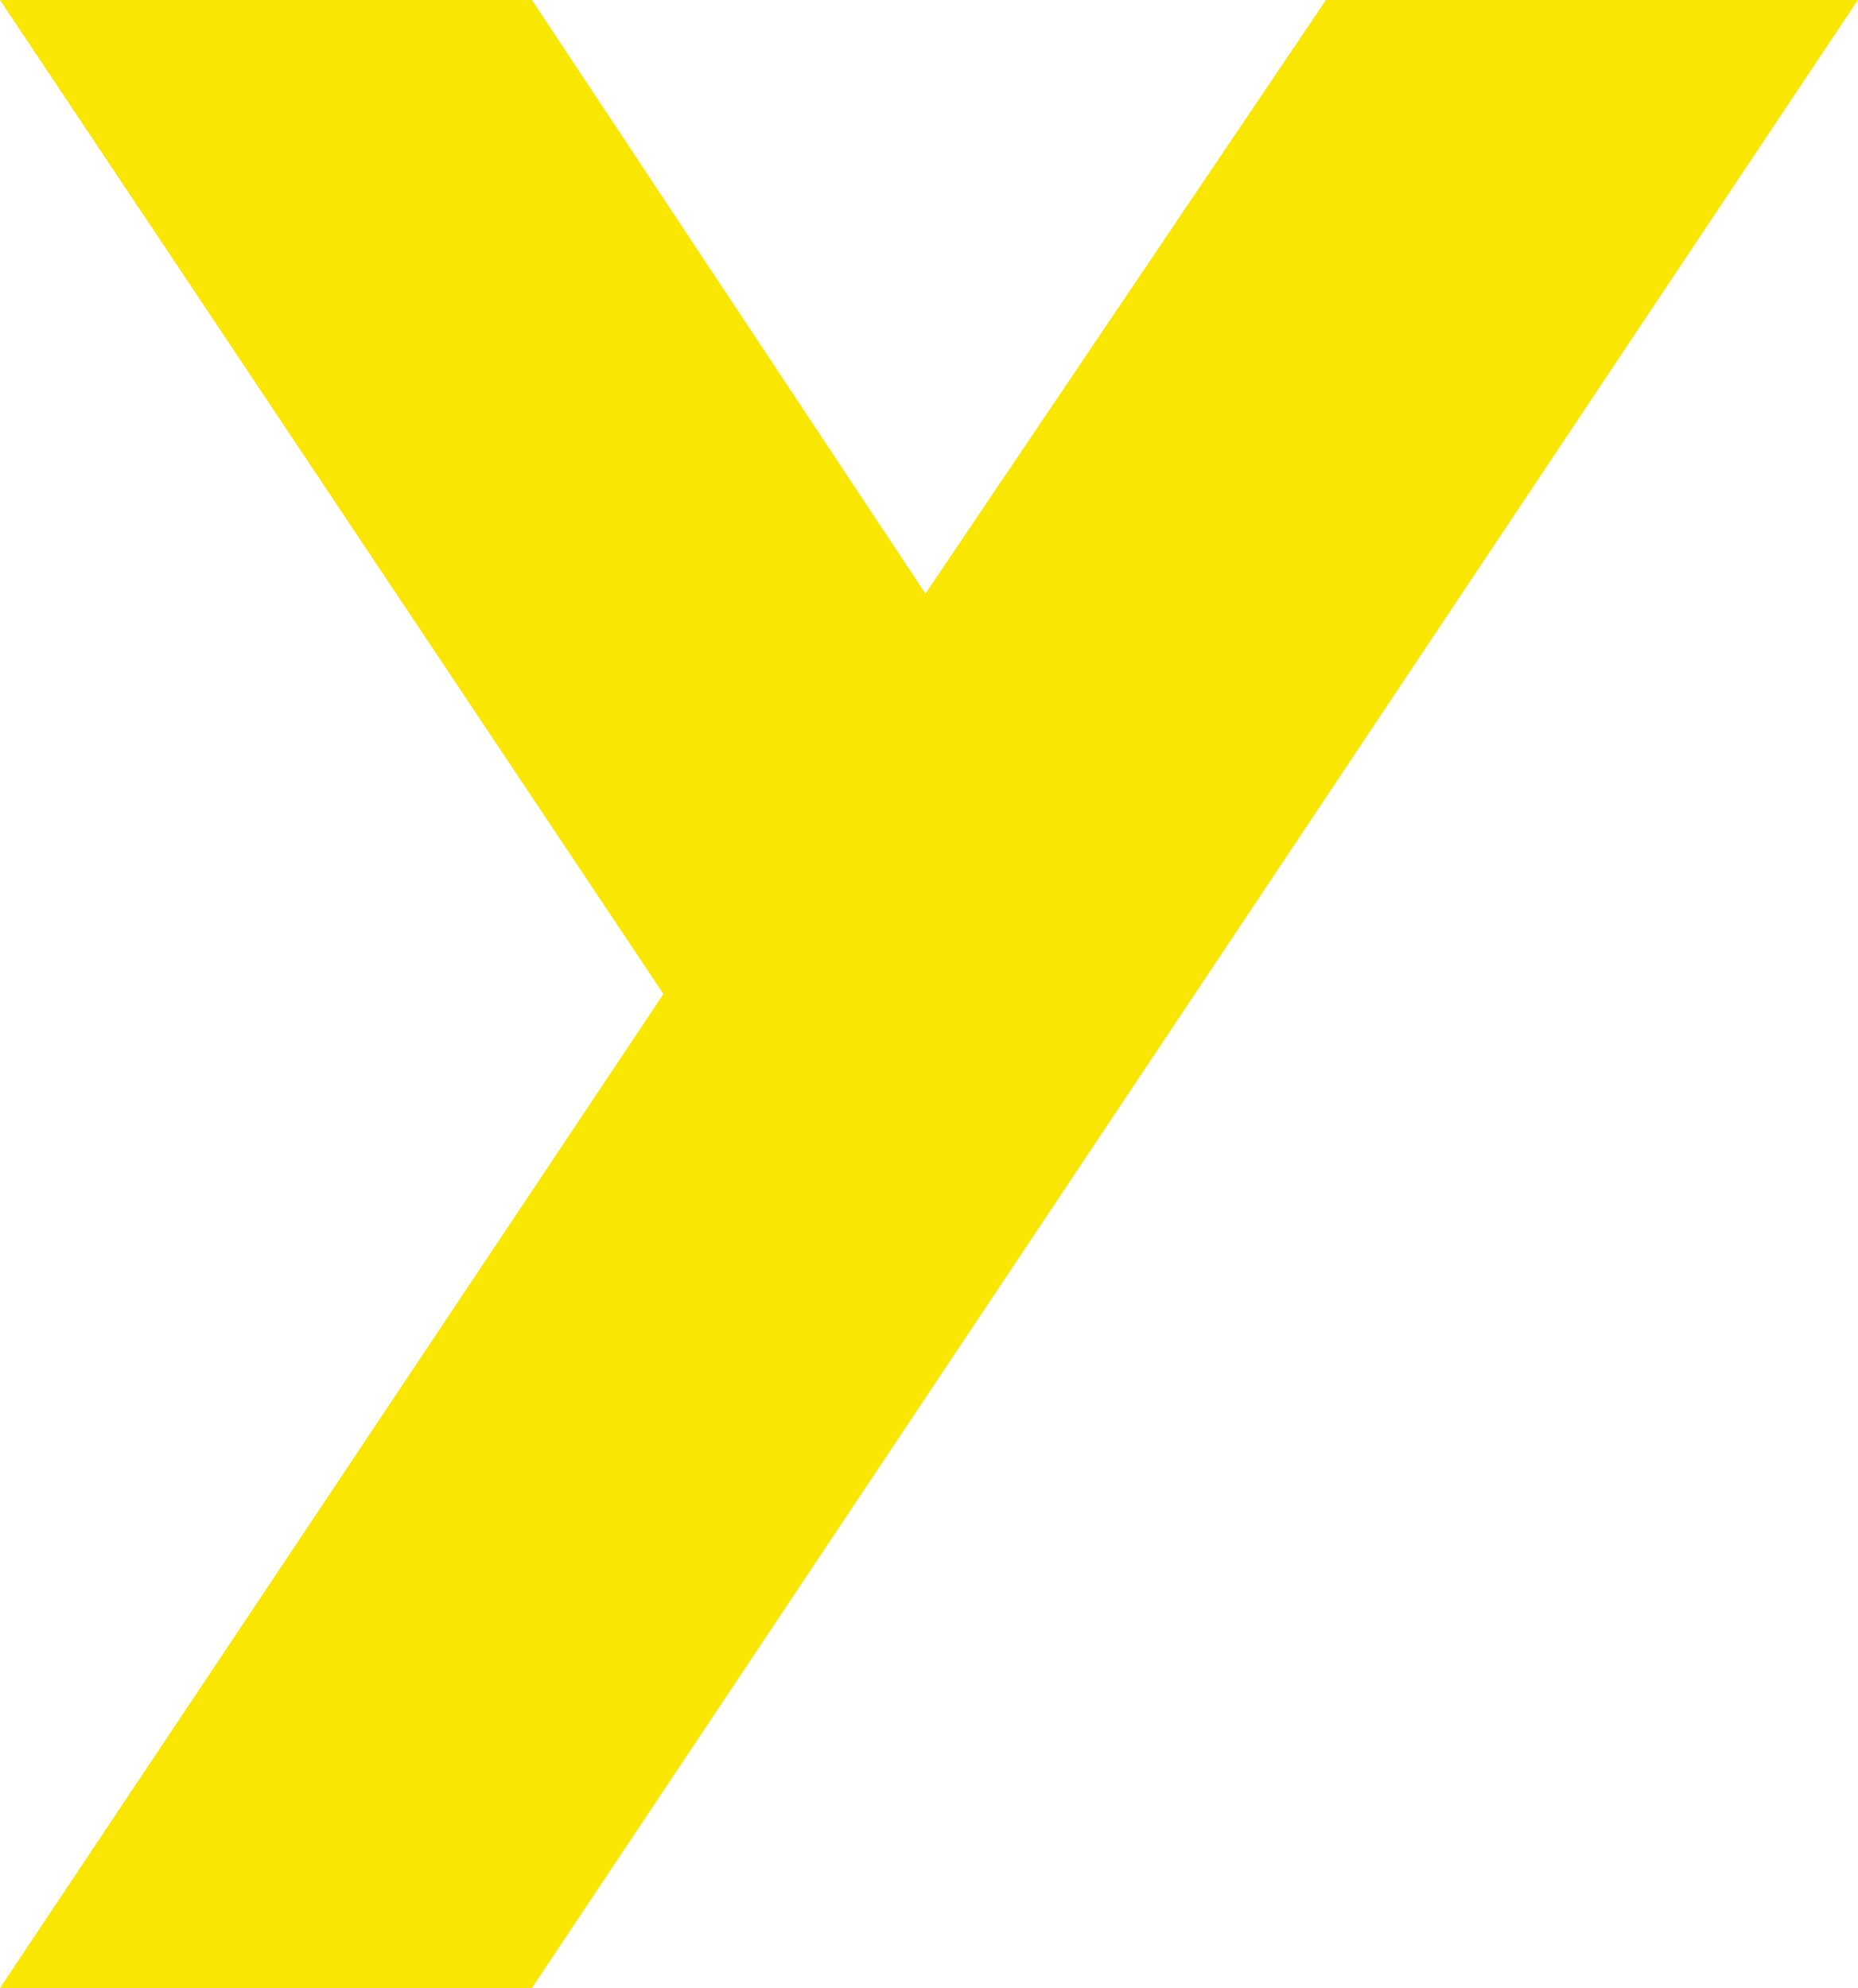
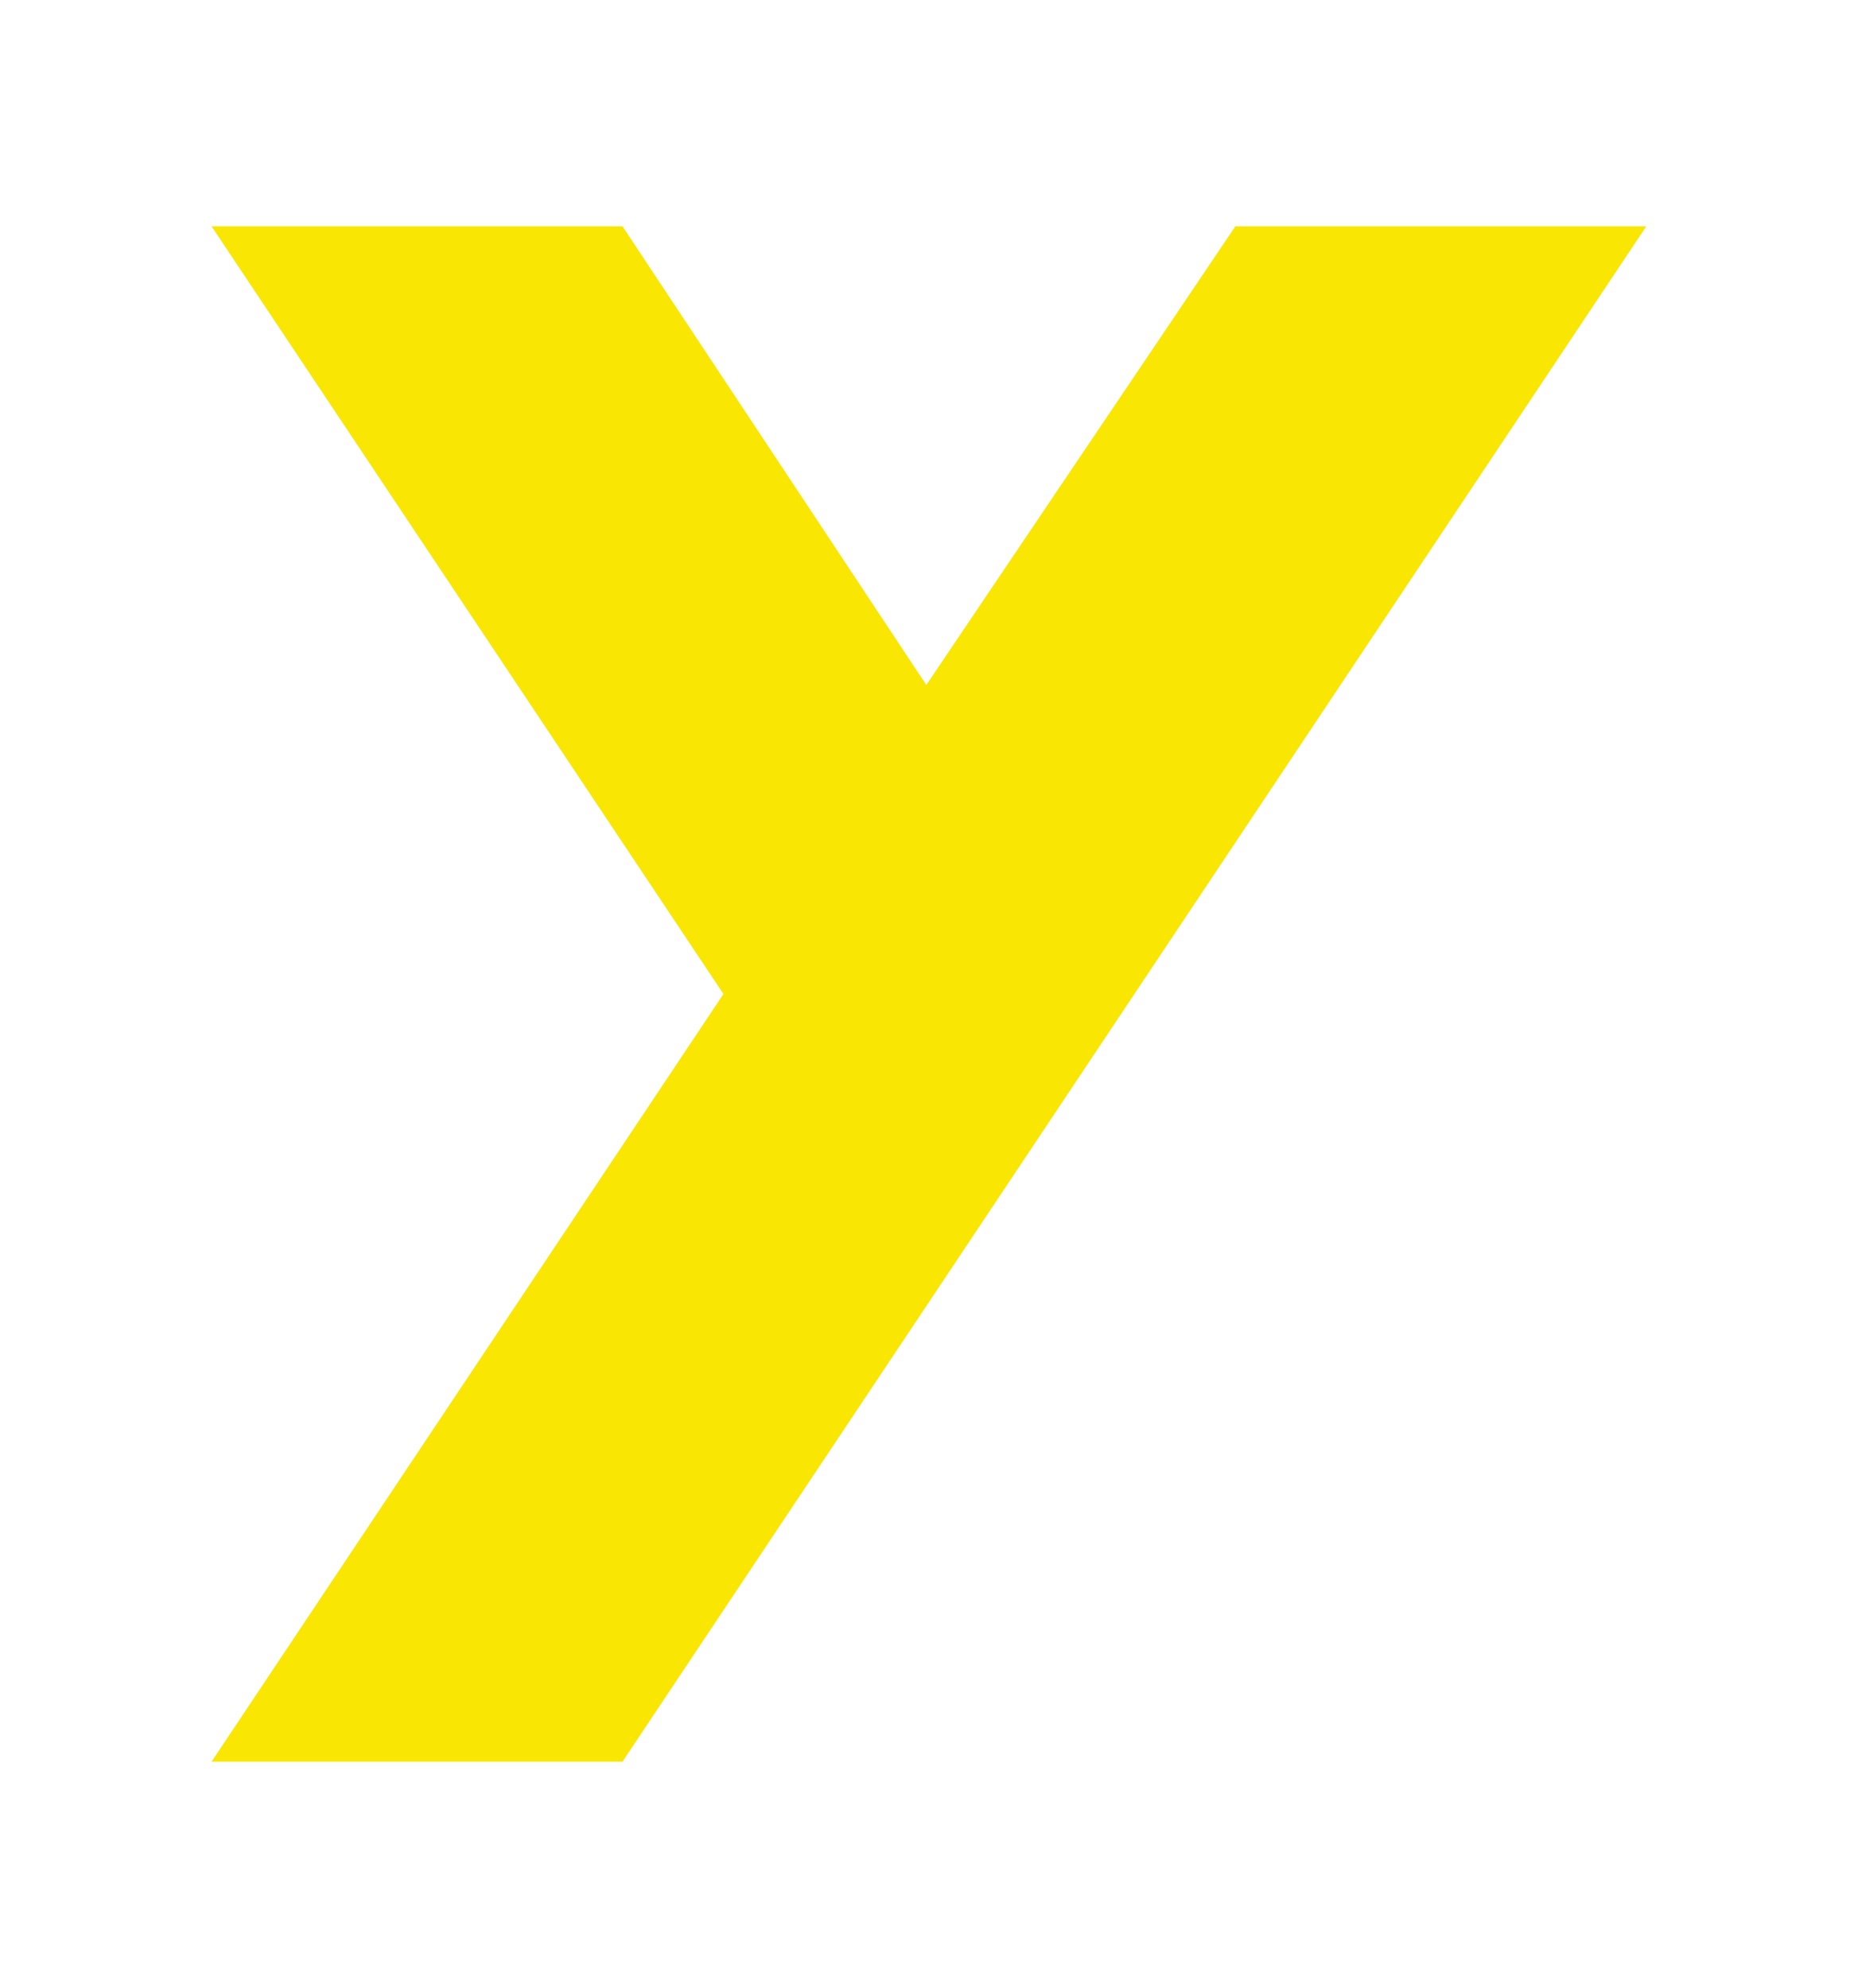
<svg xmlns="http://www.w3.org/2000/svg" version="1.1" id="Layer_1" x="0px" y="0px" viewBox="0 0 213.4 228.4" style="enable-background:new 0 0 213.4 228.4;" xml:space="preserve">
  <style type="text/css">
	.st0{fill:#F9E603;}
</style>
-   <path class="st0" d="M76.2,114.2L0,0h61.1l45.2,68.2l46-68.2h61.1L61.1,228.4H0L76.2,114.2z" />
+   <path class="st0" d="M83.1,114.2L24.3,26h47.2l34.9,52.7L141.9,26h47.2L71.5,202.4H24.3L83.1,114.2z" />
</svg>
